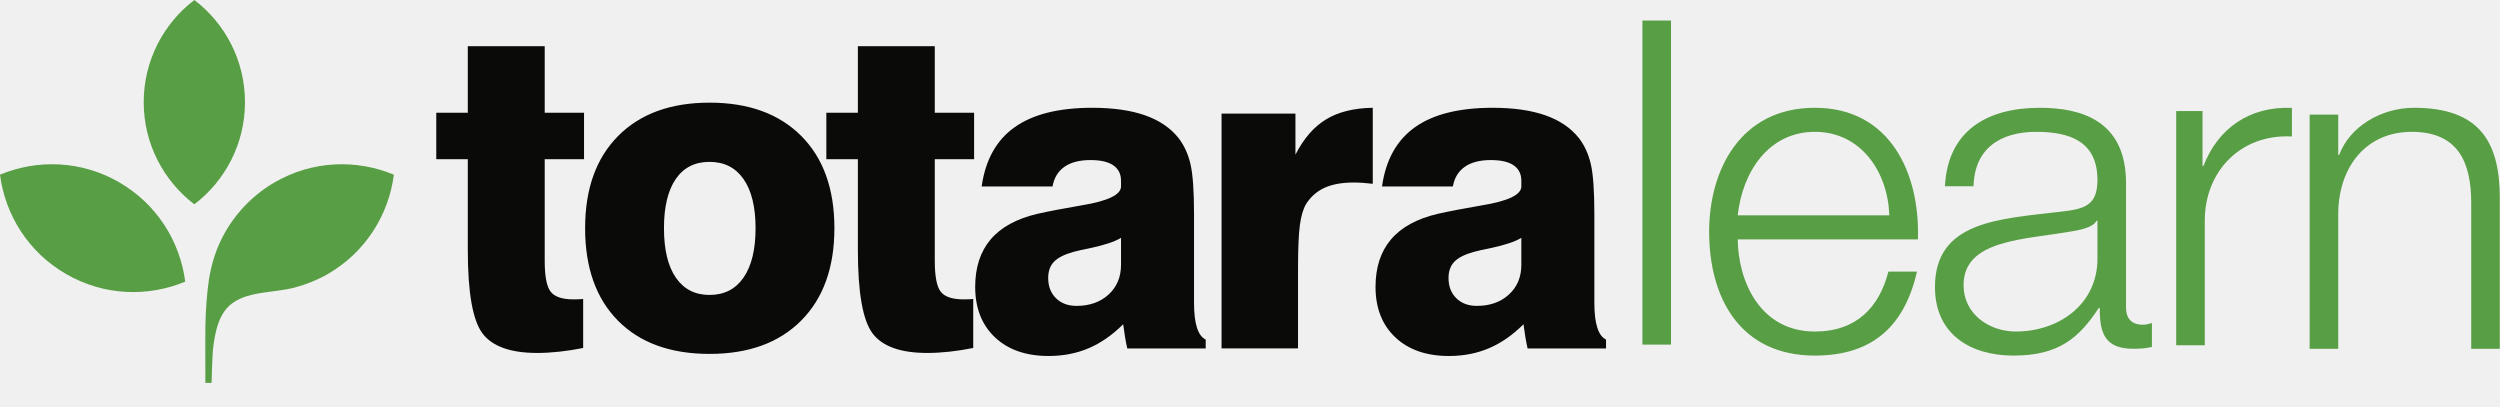
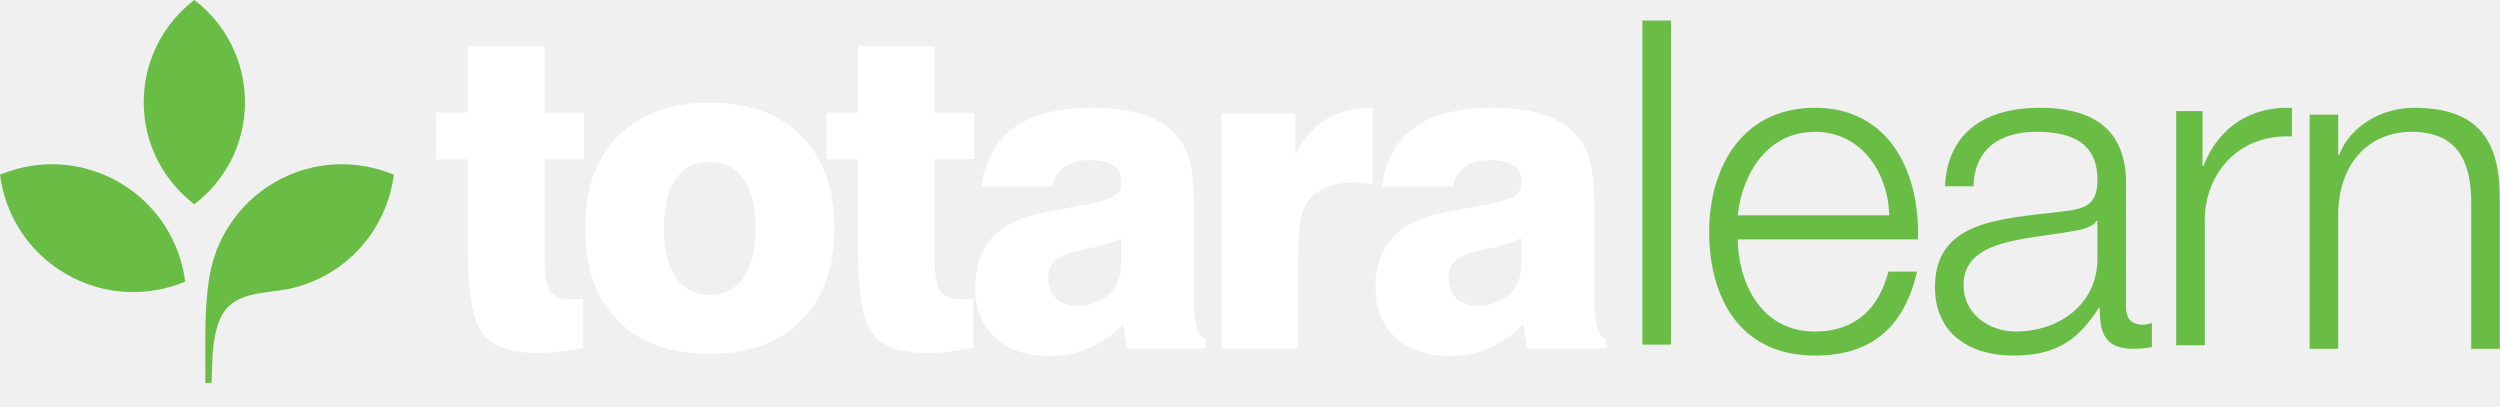
<svg xmlns="http://www.w3.org/2000/svg" width="1182" height="192" viewBox="0 0 1182 192">
  <g fill="none" fill-rule="evenodd">
-     <path fill="#589E44" d="M776.533 162.92h13.52V9.706h-13.52M893.266 101.81c-.64-20.383-13.306-39.48-35.19-39.48-22.104 0-34.334 19.313-36.477 39.48h71.666zM821.6 113.19c.213 19.733 10.51 43.553 36.477 43.553 19.743 0 30.466-11.587 34.762-28.32h13.518c-5.795 25.105-20.387 39.696-48.28 39.696-35.19 0-49.998-27.038-49.998-58.58 0-29.188 14.808-58.58 49.997-58.58 35.616 0 49.783 31.112 48.708 62.23H821.6zM991.67 104.39h-.428c-1.72 3.216-7.73 4.288-11.37 4.93-22.965 4.083-51.505 3.87-51.505 25.537 0 13.522 12.017 21.886 24.677 21.886 20.603 0 38.84-13.09 38.625-34.757V104.39zm-72.1-16.312c1.287-25.96 19.528-37.118 44.848-37.118 19.527 0 40.77 6.008 40.77 35.616v58.793c0 5.15 2.575 8.158 7.938 8.158 1.502 0 3.223-.427 4.295-.862v11.374c-3.005.643-5.148.86-8.798.86-13.732 0-15.88-7.725-15.88-19.312h-.427c-9.442 14.375-19.1 22.53-40.343 22.53-20.384 0-37.12-10.09-37.12-32.4 0-31.112 30.257-32.19 59.435-35.623 11.16-1.286 17.382-2.786 17.382-15.018 0-18.244-13.088-22.746-28.968-22.746-16.74 0-29.185 7.725-29.615 25.748H919.57zM1028.907 52.51h12.446v25.966h.432c6.865-17.81 21.884-28.326 41.84-27.467v13.518c-24.458-1.286-41.2 16.737-41.2 39.7v59.007h-13.518V52.51M1092 54.175h13.52v19.1h.426c4.936-13.305 19.74-22.315 35.408-22.315 31.114 0 40.554 16.307 40.554 42.7v71.24h-13.52V95.806c0-19.102-6.223-33.476-28.107-33.476-21.456 0-34.334 16.31-34.76 37.98v64.59H1092V54.174" />
-     <path d="M206.267 75.258V53.304h14.91V21.84h36.363v31.464h18.59v21.954h-18.59v48.11c0 7.347.953 12.215 2.86 14.61 1.903 2.38 5.478 3.565 10.722 3.565 1.162 0 2.06-.015 2.708-.046.648-.034 1.28-.083 1.888-.15v23.174c-3.747.755-7.455 1.333-11.13 1.743-3.678.403-7.22.61-10.62.61-12.6 0-21.212-3.085-25.842-9.246-4.632-6.164-6.95-19.275-6.95-39.366V75.26h-14.91M313.923 107.877c0 10.15 1.87 17.95 5.618 23.394 3.748 5.456 9.055 8.174 15.935 8.174 6.942 0 12.303-2.74 16.086-8.224 3.78-5.48 5.667-13.267 5.667-23.343 0-10.002-1.888-17.738-5.666-23.177-3.782-5.445-9.143-8.168-16.085-8.168-6.948 0-12.272 2.696-15.985 8.113-3.713 5.413-5.567 13.16-5.567 23.232zm-37.283 0c0-18.588 5.21-33.116 15.63-43.607 10.42-10.48 24.818-15.737 43.205-15.737 18.45 0 32.9 5.256 43.354 15.737 10.45 10.49 15.676 25.02 15.676 43.607 0 18.59-5.225 33.14-15.677 43.67-10.455 10.518-24.906 15.78-43.355 15.78-18.523 0-32.957-5.252-43.307-15.73-10.352-10.48-15.528-25.05-15.528-43.72zM390.693 75.258V53.304h14.912V21.84h36.36v31.464h18.59v21.954h-18.59v48.11c0 7.347.955 12.215 2.86 14.61 1.905 2.38 5.482 3.565 10.723 3.565 1.156 0 2.058-.015 2.706-.046.653-.034 1.28-.083 1.89-.15v23.174c-3.74.755-7.454 1.333-11.133 1.743-3.678.403-7.22.61-10.618.61-12.6 0-21.212-3.085-25.842-9.246-4.635-6.164-6.945-19.275-6.945-39.366V75.26h-14.912M530.018 112.442c-2.8 1.767-7.707 3.407-14.713 4.902-3.414.682-5.994 1.264-7.763 1.742-4.36 1.223-7.438 2.786-9.248 4.698-1.798 1.903-2.708 4.458-2.708 7.66 0 3.95 1.23 7.138 3.686 9.55 2.45 2.42 5.68 3.626 9.697 3.626 6.194 0 11.254-1.79 15.166-5.366 3.912-3.58 5.882-8.267 5.882-14.048v-12.764zm40.035 52.297h-37.077c-.412-1.777-.772-3.614-1.07-5.517-.318-1.905-.604-3.878-.874-5.918-5.108 5.098-10.536 8.88-16.29 11.33-5.754 2.448-12.07 3.68-18.947 3.68-10.69 0-19.152-2.952-25.386-8.825-6.223-5.9-9.343-13.844-9.343-23.864 0-9.185 2.438-16.666 7.3-22.415 4.872-5.75 12.242-9.785 22.116-12.113 5.443-1.22 12.354-2.543 20.738-3.977 12.523-2.038 18.798-5.038 18.798-8.976v-2.662c0-3.208-1.218-5.633-3.63-7.305-2.415-1.67-6.016-2.5-10.78-2.5-5.178 0-9.282 1.052-12.308 3.168-3.03 2.1-4.923 5.203-5.66 9.3h-33.51c1.768-12.535 6.96-21.865 15.573-27.986 8.622-6.138 20.85-9.2 36.723-9.2 9.872 0 18.198 1.184 24.97 3.574 6.778 2.38 12.068 5.987 15.886 10.82 2.654 3.478 4.528 7.61 5.615 12.406 1.082 4.802 1.638 12.524 1.638 23.146v42.07c0 5.048.454 9.013 1.37 11.9.923 2.9 2.304 4.787 4.148 5.675v4.19zM577.547 164.74V53.72h34.94v19.396c3.877-7.62 8.715-13.187 14.503-16.693 5.783-3.512 13.143-5.324 22.054-5.465v35.946c-1.566-.2-3.107-.35-4.645-.456-1.53-.095-2.98-.155-4.34-.155-5.584 0-10.192.84-13.84 2.5-3.642 1.676-6.554 4.246-8.733 7.716-1.36 2.326-2.332 5.63-2.912 9.958-.577 4.314-.866 11.325-.866 20.995v37.276h-36.163M719.286 112.442c-2.79 1.767-7.693 3.407-14.703 4.902-3.405.682-5.997 1.264-7.766 1.742-4.356 1.223-7.433 2.786-9.245 4.698-1.806 1.903-2.708 4.458-2.708 7.66 0 3.95 1.227 7.138 3.68 9.55 2.452 2.42 5.684 3.626 9.703 3.626 6.197 0 11.25-1.79 15.164-5.366 3.918-3.58 5.876-8.267 5.876-14.048v-12.764zm40.045 52.297h-37.086c-.405-1.777-.757-3.614-1.073-5.517-.3-1.905-.593-3.878-.865-5.918-5.106 5.098-10.534 8.88-16.293 11.33-5.753 2.448-12.063 3.68-18.94 3.68-10.69 0-19.156-2.952-25.375-8.825-6.237-5.9-9.35-13.844-9.35-23.864 0-9.185 2.43-16.666 7.297-22.415 4.872-5.75 12.237-9.785 22.11-12.113 5.454-1.22 12.368-2.543 20.737-3.977 12.528-2.038 18.796-5.038 18.796-8.976v-2.662c0-3.208-1.204-5.633-3.618-7.305-2.42-1.67-6.016-2.5-10.784-2.5-5.172 0-9.282 1.052-12.306 3.168-3.03 2.1-4.926 5.203-5.664 9.3h-33.5c1.767-12.535 6.96-21.865 15.57-27.986 8.607-6.138 20.852-9.2 36.72-9.2 9.874 0 18.2 1.184 24.975 3.574 6.77 2.38 12.062 5.987 15.88 10.82 2.654 3.478 4.527 7.61 5.617 12.406 1.08 4.802 1.63 12.524 1.63 23.146v42.07c0 5.048.457 9.013 1.38 11.9.916 2.9 2.297 4.787 4.144 5.675v4.19z" fill="#0A0B09" />
-     <path d="M115.827 48.303c0-19.707-9.39-37.213-23.944-48.303-14.538 11.09-23.936 28.596-23.936 48.303 0 19.7 9.398 37.205 23.936 48.303 14.553-11.098 23.944-28.604 23.944-48.303M56.31 86.172C38.447 75.854 17.667 75.218 0 82.592c2.453 19 13.383 36.663 31.258 46.976 17.853 10.32 38.642 10.97 56.313 3.582-2.443-18.993-13.394-36.67-31.26-46.978M129.907 86.172c-12.21 7.042-21.818 18.09-27.1 31.156-2.518 6.217-3.898 12.73-4.61 19.36-.846 7.766-1.162 15.504-1.128 23.257l.023 21.07h2.94c-.015-.547.382-12.57.586-14.804.247-2.976.705-5.986 1.35-8.888 1.008-4.54 2.813-9.355 6.252-12.614 3.875-3.666 9.272-5.16 14.4-6.054 5.693-.993 11.354-1.26 16.96-2.776 5.37-1.45 10.563-3.524 15.397-6.31 17.842-10.313 28.804-27.977 31.242-46.975-17.67-7.375-38.455-6.74-56.315 3.58" fill="#589E44" />
+     <path fill="#69BD45" d="M776.533 162.92h13.52V9.706h-13.52M893.266 101.81c-.64-20.383-13.306-39.48-35.19-39.48-22.104 0-34.334 19.313-36.477 39.48h71.666zM821.6 113.19c.213 19.733 10.51 43.553 36.477 43.553 19.743 0 30.466-11.587 34.762-28.32h13.518c-5.795 25.105-20.387 39.696-48.28 39.696-35.19 0-49.998-27.038-49.998-58.58 0-29.188 14.808-58.58 49.997-58.58 35.616 0 49.783 31.112 48.708 62.23H821.6zM991.67 104.39h-.428c-1.72 3.216-7.73 4.288-11.37 4.93-22.965 4.083-51.505 3.87-51.505 25.537 0 13.522 12.017 21.886 24.677 21.886 20.603 0 38.84-13.09 38.625-34.757V104.39zm-72.1-16.312c1.287-25.96 19.528-37.118 44.848-37.118 19.527 0 40.77 6.008 40.77 35.616v58.793c0 5.15 2.575 8.158 7.938 8.158 1.502 0 3.223-.427 4.295-.862v11.374c-3.005.643-5.148.86-8.798.86-13.732 0-15.88-7.725-15.88-19.312h-.427c-9.442 14.375-19.1 22.53-40.343 22.53-20.384 0-37.12-10.09-37.12-32.4 0-31.112 30.257-32.19 59.435-35.623 11.16-1.286 17.382-2.786 17.382-15.018 0-18.244-13.088-22.746-28.968-22.746-16.74 0-29.185 7.725-29.615 25.748H919.57zM1028.907 52.51h12.446v25.966h.432c6.865-17.81 21.884-28.326 41.84-27.467v13.518c-24.458-1.286-41.2 16.737-41.2 39.7v59.007h-13.518V52.51M1092 54.175h13.52v19.1h.426c4.936-13.305 19.74-22.315 35.408-22.315 31.114 0 40.554 16.307 40.554 42.7v71.24h-13.52V95.806c0-19.102-6.223-33.476-28.107-33.476-21.456 0-34.334 16.31-34.76 37.98v64.59H1092V54.174" />
+     <path d="M206.267 75.258V53.304h14.91V21.84h36.363v31.464h18.59v21.954h-18.59v48.11c0 7.347.953 12.215 2.86 14.61 1.903 2.38 5.478 3.565 10.722 3.565 1.162 0 2.06-.015 2.708-.046.648-.034 1.28-.083 1.888-.15v23.174c-3.747.755-7.455 1.333-11.13 1.743-3.678.403-7.22.61-10.62.61-12.6 0-21.212-3.085-25.842-9.246-4.632-6.164-6.95-19.275-6.95-39.366V75.26h-14.91M313.923 107.877c0 10.15 1.87 17.95 5.618 23.394 3.748 5.456 9.055 8.174 15.935 8.174 6.942 0 12.303-2.74 16.086-8.224 3.78-5.48 5.667-13.267 5.667-23.343 0-10.002-1.888-17.738-5.666-23.177-3.782-5.445-9.143-8.168-16.085-8.168-6.948 0-12.272 2.696-15.985 8.113-3.713 5.413-5.567 13.16-5.567 23.232zm-37.283 0c0-18.588 5.21-33.116 15.63-43.607 10.42-10.48 24.818-15.737 43.205-15.737 18.45 0 32.9 5.256 43.354 15.737 10.45 10.49 15.676 25.02 15.676 43.607 0 18.59-5.225 33.14-15.677 43.67-10.455 10.518-24.906 15.78-43.355 15.78-18.523 0-32.957-5.252-43.307-15.73-10.352-10.48-15.528-25.05-15.528-43.72zM390.693 75.258V53.304h14.912V21.84h36.36v31.464h18.59v21.954h-18.59v48.11c0 7.347.955 12.215 2.86 14.61 1.905 2.38 5.482 3.565 10.723 3.565 1.156 0 2.058-.015 2.706-.046.653-.034 1.28-.083 1.89-.15v23.174c-3.74.755-7.454 1.333-11.133 1.743-3.678.403-7.22.61-10.618.61-12.6 0-21.212-3.085-25.842-9.246-4.635-6.164-6.945-19.275-6.945-39.366V75.26h-14.912M530.018 112.442c-2.8 1.767-7.707 3.407-14.713 4.902-3.414.682-5.994 1.264-7.763 1.742-4.36 1.223-7.438 2.786-9.248 4.698-1.798 1.903-2.708 4.458-2.708 7.66 0 3.95 1.23 7.138 3.686 9.55 2.45 2.42 5.68 3.626 9.697 3.626 6.194 0 11.254-1.79 15.166-5.366 3.912-3.58 5.882-8.267 5.882-14.048v-12.764zm40.035 52.297h-37.077c-.412-1.777-.772-3.614-1.07-5.517-.318-1.905-.604-3.878-.874-5.918-5.108 5.098-10.536 8.88-16.29 11.33-5.754 2.448-12.07 3.68-18.947 3.68-10.69 0-19.152-2.952-25.386-8.825-6.223-5.9-9.343-13.844-9.343-23.864 0-9.185 2.438-16.666 7.3-22.415 4.872-5.75 12.242-9.785 22.116-12.113 5.443-1.22 12.354-2.543 20.738-3.977 12.523-2.038 18.798-5.038 18.798-8.976v-2.662c0-3.208-1.218-5.633-3.63-7.305-2.415-1.67-6.016-2.5-10.78-2.5-5.178 0-9.282 1.052-12.308 3.168-3.03 2.1-4.923 5.203-5.66 9.3h-33.51c1.768-12.535 6.96-21.865 15.573-27.986 8.622-6.138 20.85-9.2 36.723-9.2 9.872 0 18.198 1.184 24.97 3.574 6.778 2.38 12.068 5.987 15.886 10.82 2.654 3.478 4.528 7.61 5.615 12.406 1.082 4.802 1.638 12.524 1.638 23.146v42.07c0 5.048.454 9.013 1.37 11.9.923 2.9 2.304 4.787 4.148 5.675v4.19zM577.547 164.74V53.72h34.94v19.396c3.877-7.62 8.715-13.187 14.503-16.693 5.783-3.512 13.143-5.324 22.054-5.465v35.946c-1.566-.2-3.107-.35-4.645-.456-1.53-.095-2.98-.155-4.34-.155-5.584 0-10.192.84-13.84 2.5-3.642 1.676-6.554 4.246-8.733 7.716-1.36 2.326-2.332 5.63-2.912 9.958-.577 4.314-.866 11.325-.866 20.995v37.276h-36.163M719.286 112.442c-2.79 1.767-7.693 3.407-14.703 4.902-3.405.682-5.997 1.264-7.766 1.742-4.356 1.223-7.433 2.786-9.245 4.698-1.806 1.903-2.708 4.458-2.708 7.66 0 3.95 1.227 7.138 3.68 9.55 2.452 2.42 5.684 3.626 9.703 3.626 6.197 0 11.25-1.79 15.164-5.366 3.918-3.58 5.876-8.267 5.876-14.048v-12.764zm40.045 52.297h-37.086c-.405-1.777-.757-3.614-1.073-5.517-.3-1.905-.593-3.878-.865-5.918-5.106 5.098-10.534 8.88-16.293 11.33-5.753 2.448-12.063 3.68-18.94 3.68-10.69 0-19.156-2.952-25.375-8.825-6.237-5.9-9.35-13.844-9.35-23.864 0-9.185 2.43-16.666 7.297-22.415 4.872-5.75 12.237-9.785 22.11-12.113 5.454-1.22 12.368-2.543 20.737-3.977 12.528-2.038 18.796-5.038 18.796-8.976v-2.662c0-3.208-1.204-5.633-3.618-7.305-2.42-1.67-6.016-2.5-10.784-2.5-5.172 0-9.282 1.052-12.306 3.168-3.03 2.1-4.926 5.203-5.664 9.3h-33.5c1.767-12.535 6.96-21.865 15.57-27.986 8.607-6.138 20.852-9.2 36.72-9.2 9.874 0 18.2 1.184 24.975 3.574 6.77 2.38 12.062 5.987 15.88 10.82 2.654 3.478 4.527 7.61 5.617 12.406 1.08 4.802 1.63 12.524 1.63 23.146v42.07c0 5.048.457 9.013 1.38 11.9.916 2.9 2.297 4.787 4.144 5.675v4.19z" fill="#fff" />
+     <path d="M115.827 48.303c0-19.707-9.39-37.213-23.944-48.303-14.538 11.09-23.936 28.596-23.936 48.303 0 19.7 9.398 37.205 23.936 48.303 14.553-11.098 23.944-28.604 23.944-48.303M56.31 86.172C38.447 75.854 17.667 75.218 0 82.592c2.453 19 13.383 36.663 31.258 46.976 17.853 10.32 38.642 10.97 56.313 3.582-2.443-18.993-13.394-36.67-31.26-46.978M129.907 86.172c-12.21 7.042-21.818 18.09-27.1 31.156-2.518 6.217-3.898 12.73-4.61 19.36-.846 7.766-1.162 15.504-1.128 23.257l.023 21.07h2.94c-.015-.547.382-12.57.586-14.804.247-2.976.705-5.986 1.35-8.888 1.008-4.54 2.813-9.355 6.252-12.614 3.875-3.666 9.272-5.16 14.4-6.054 5.693-.993 11.354-1.26 16.96-2.776 5.37-1.45 10.563-3.524 15.397-6.31 17.842-10.313 28.804-27.977 31.242-46.975-17.67-7.375-38.455-6.74-56.315 3.58" fill="#69BD45" />
  </g>
</svg>
